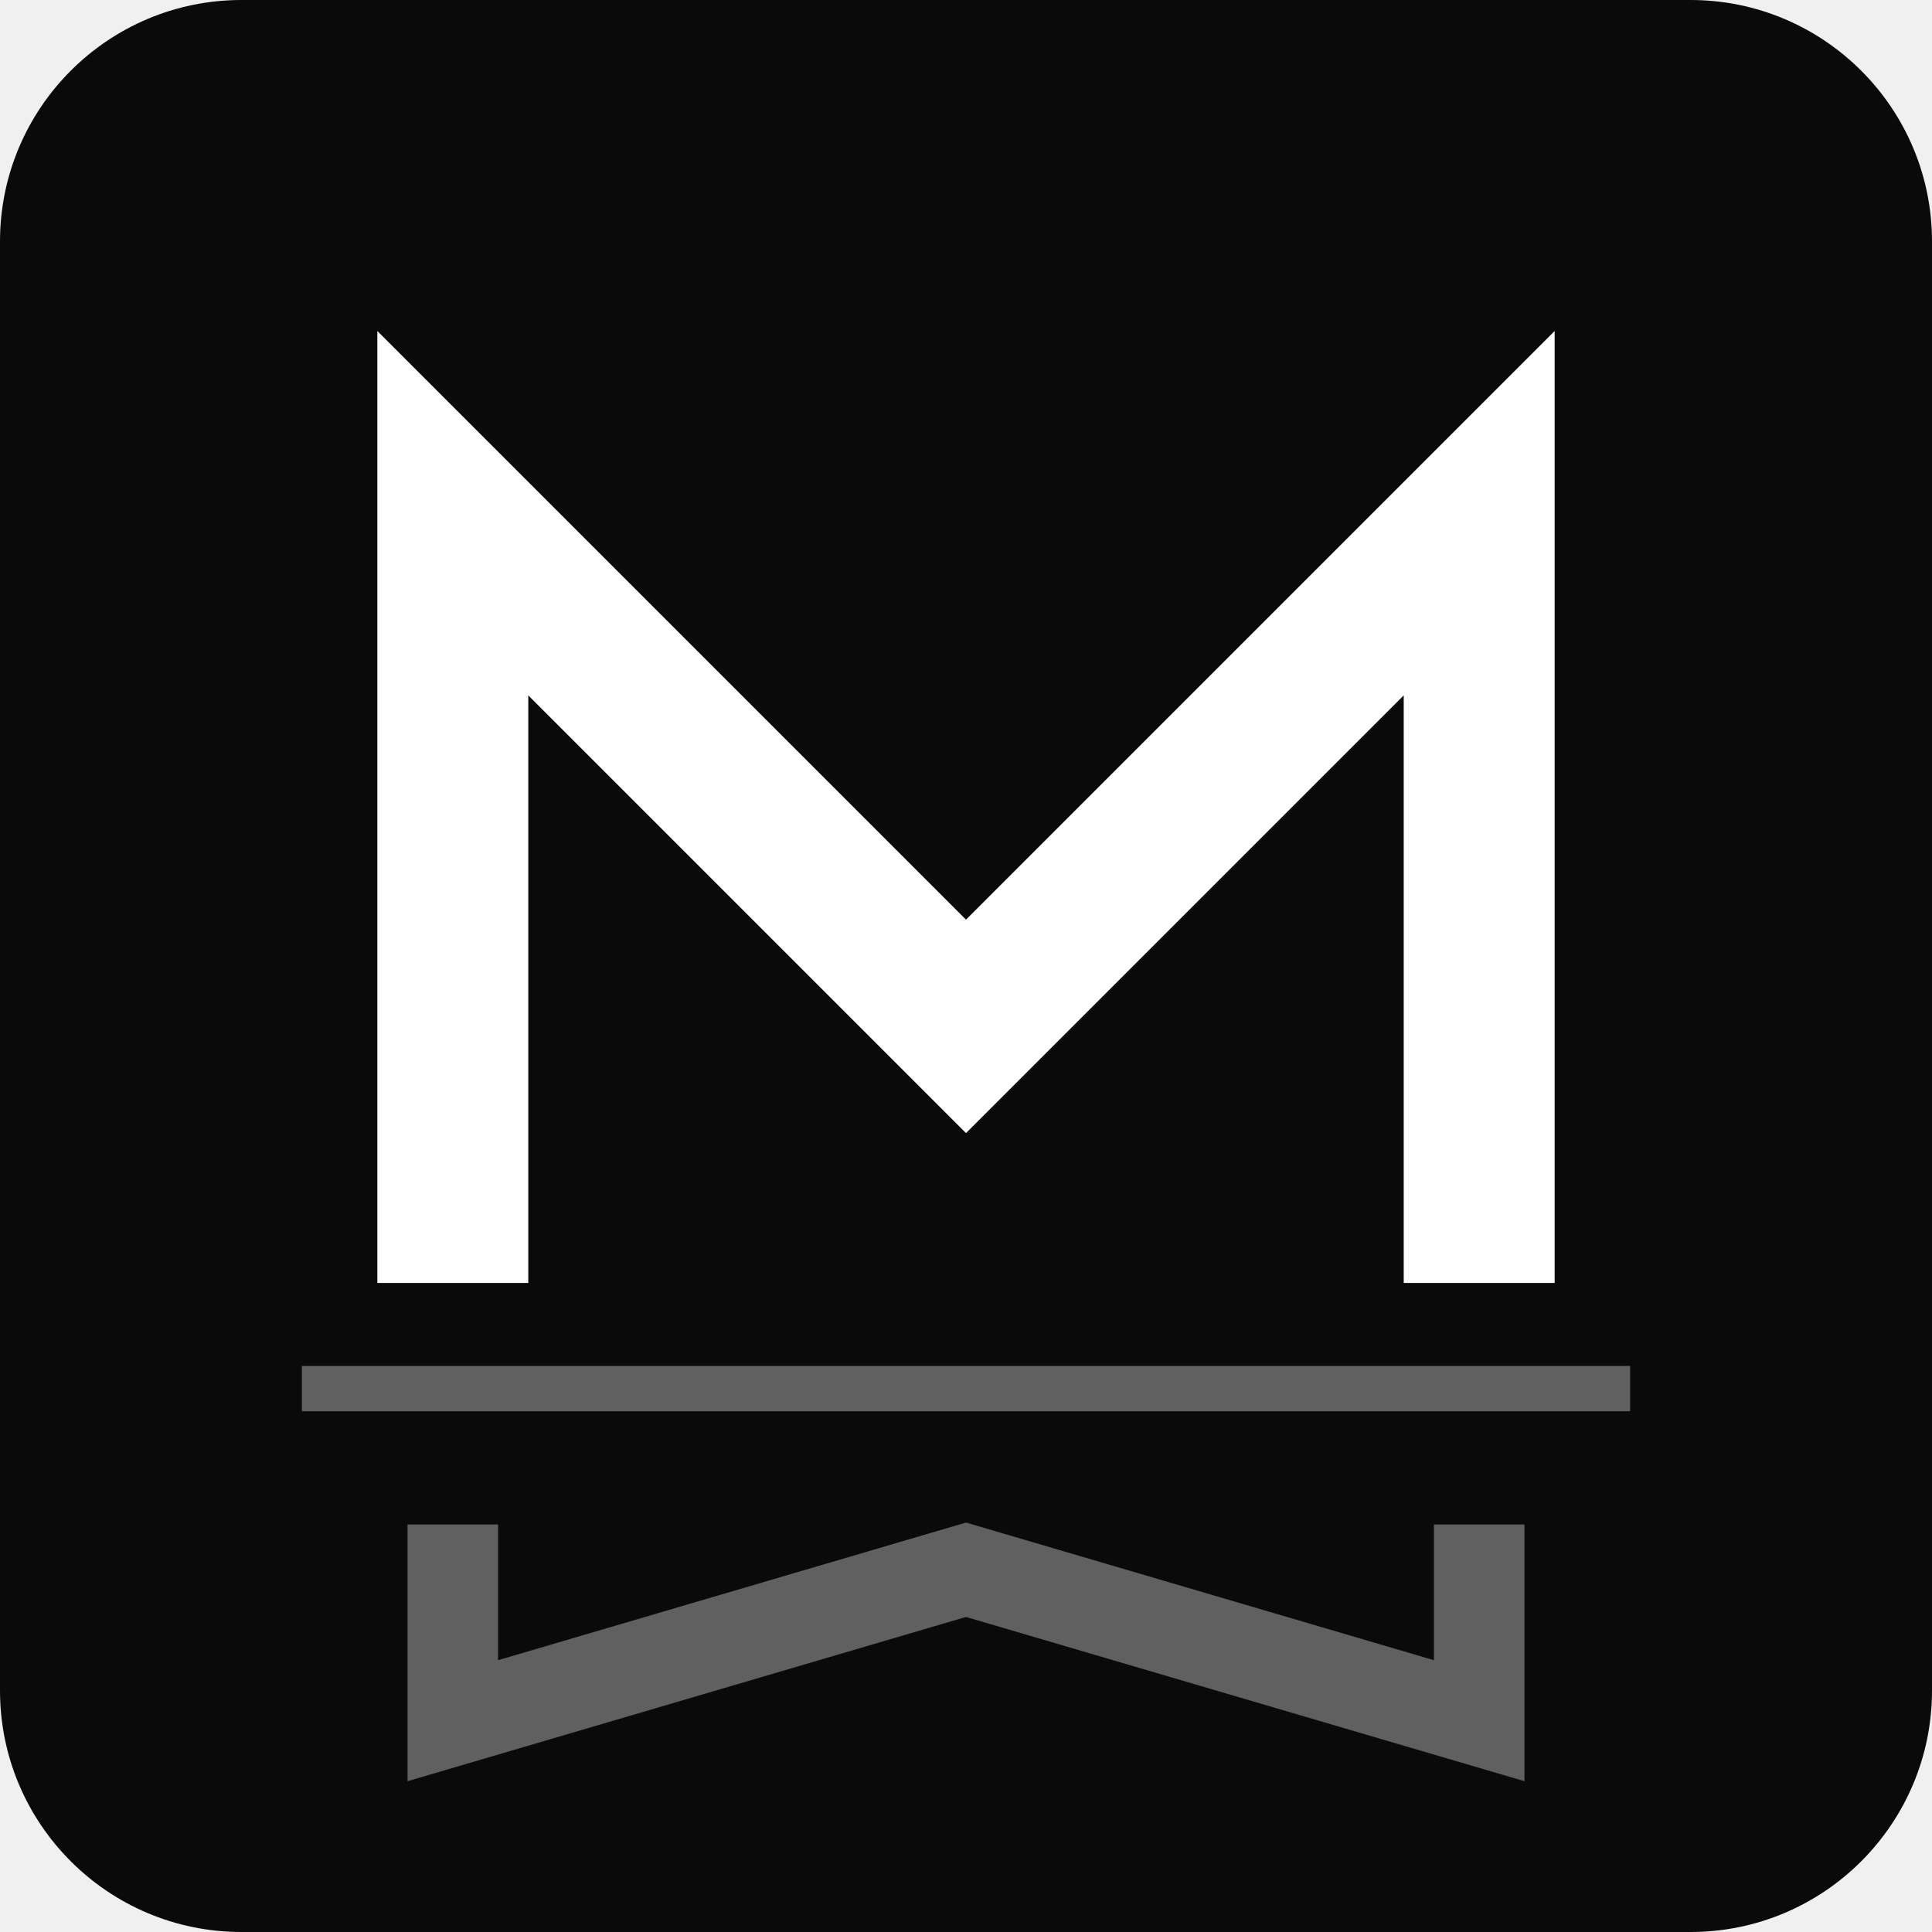
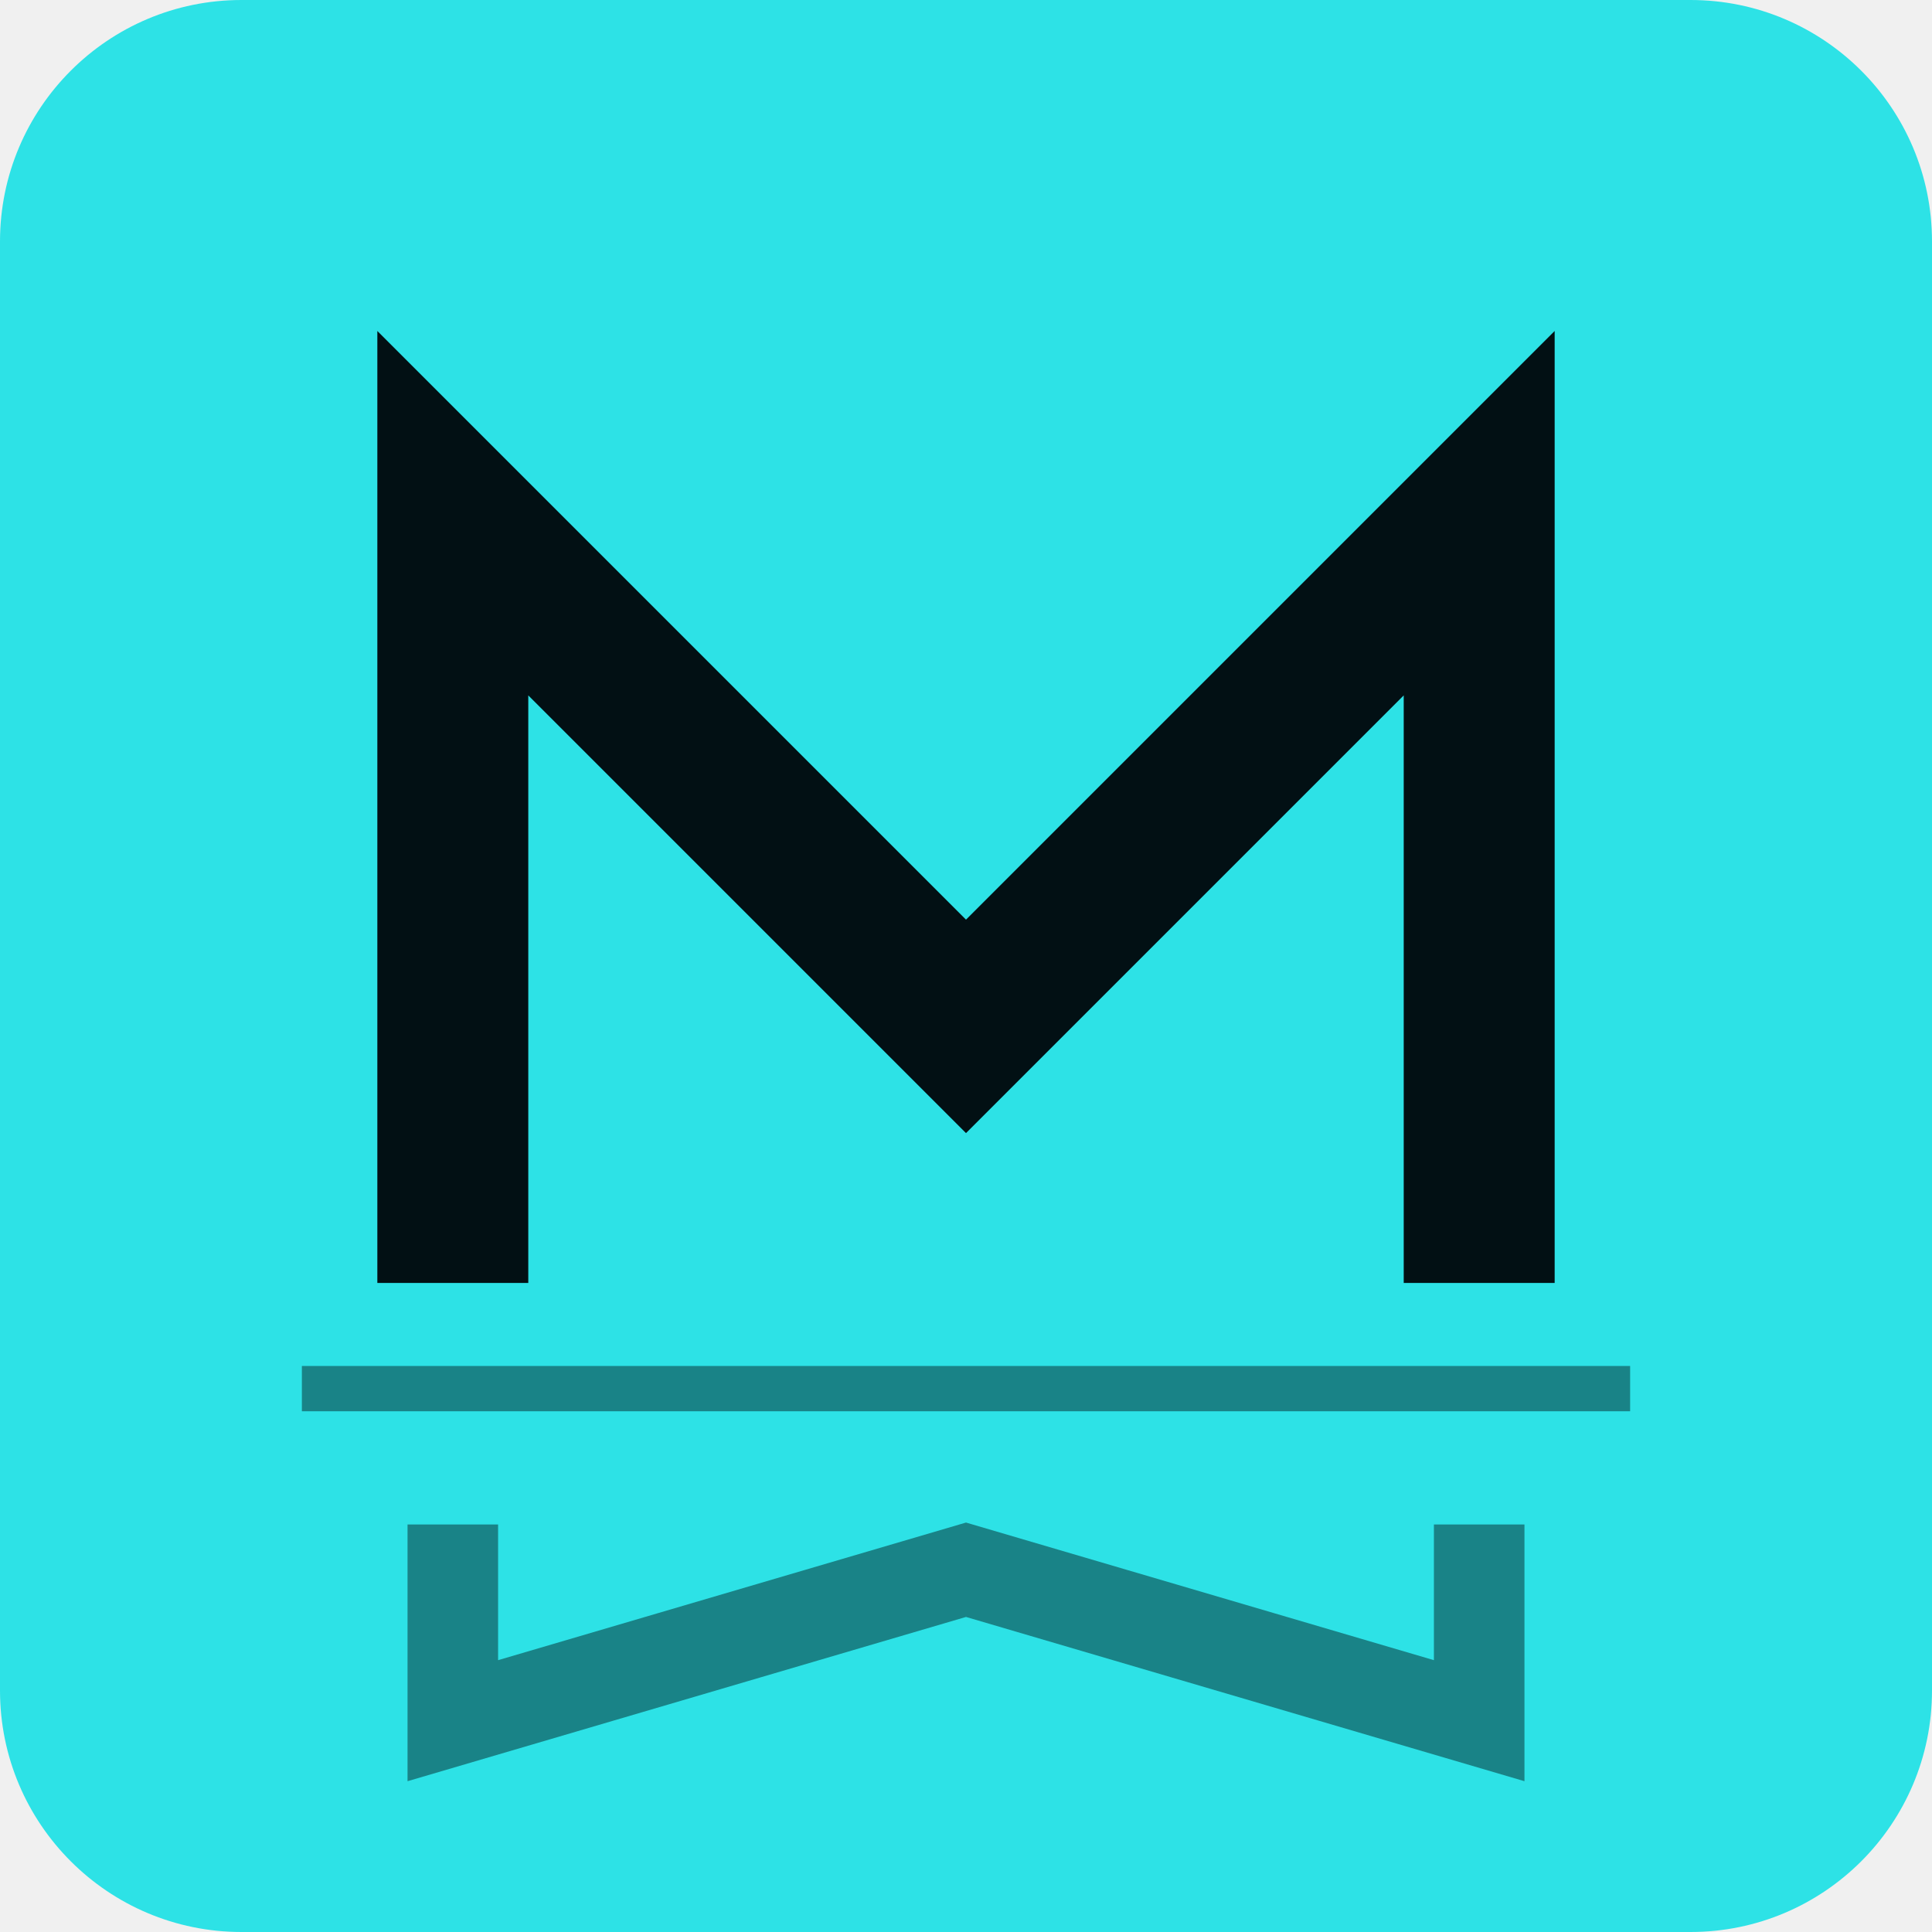
<svg xmlns="http://www.w3.org/2000/svg" viewBox="0 0 64 64" role="img" aria-label="Mirrormarkettrading logo">
-   <rect width="64" height="64" rx="8" fill="#0a0a0a" />
-   <polyline points="15,40 15,17 32,34 49,17 49,40" fill="none" stroke="#ffffff" stroke-width="5" stroke-linecap="square" stroke-linejoin="miter" />
-   <line x1="10" y1="46" x2="54" y2="46" stroke="#ffffff" stroke-opacity=".35" stroke-width="1.5" />
-   <polyline points="15,52 15,57 32,52 49,57 49,52" fill="none" stroke="#ffffff" stroke-opacity=".35" stroke-width="3" stroke-linecap="square" stroke-linejoin="miter" />
+   <rect width="64" height="64" rx="8" fill="#2de2e6" />
+   <polyline points="15,40 15,17 32,34 49,17 49,40" fill="none" stroke="#021014" stroke-width="5" stroke-linecap="square" stroke-linejoin="miter" />
+   <line x1="10" y1="46" x2="54" y2="46" stroke="#021014" stroke-opacity=".45" stroke-width="1.5" />
+   <polyline points="15,52 15,57 32,52 49,57 49,52" fill="none" stroke="#021014" stroke-opacity=".45" stroke-width="3" stroke-linecap="square" stroke-linejoin="miter" />
</svg>
